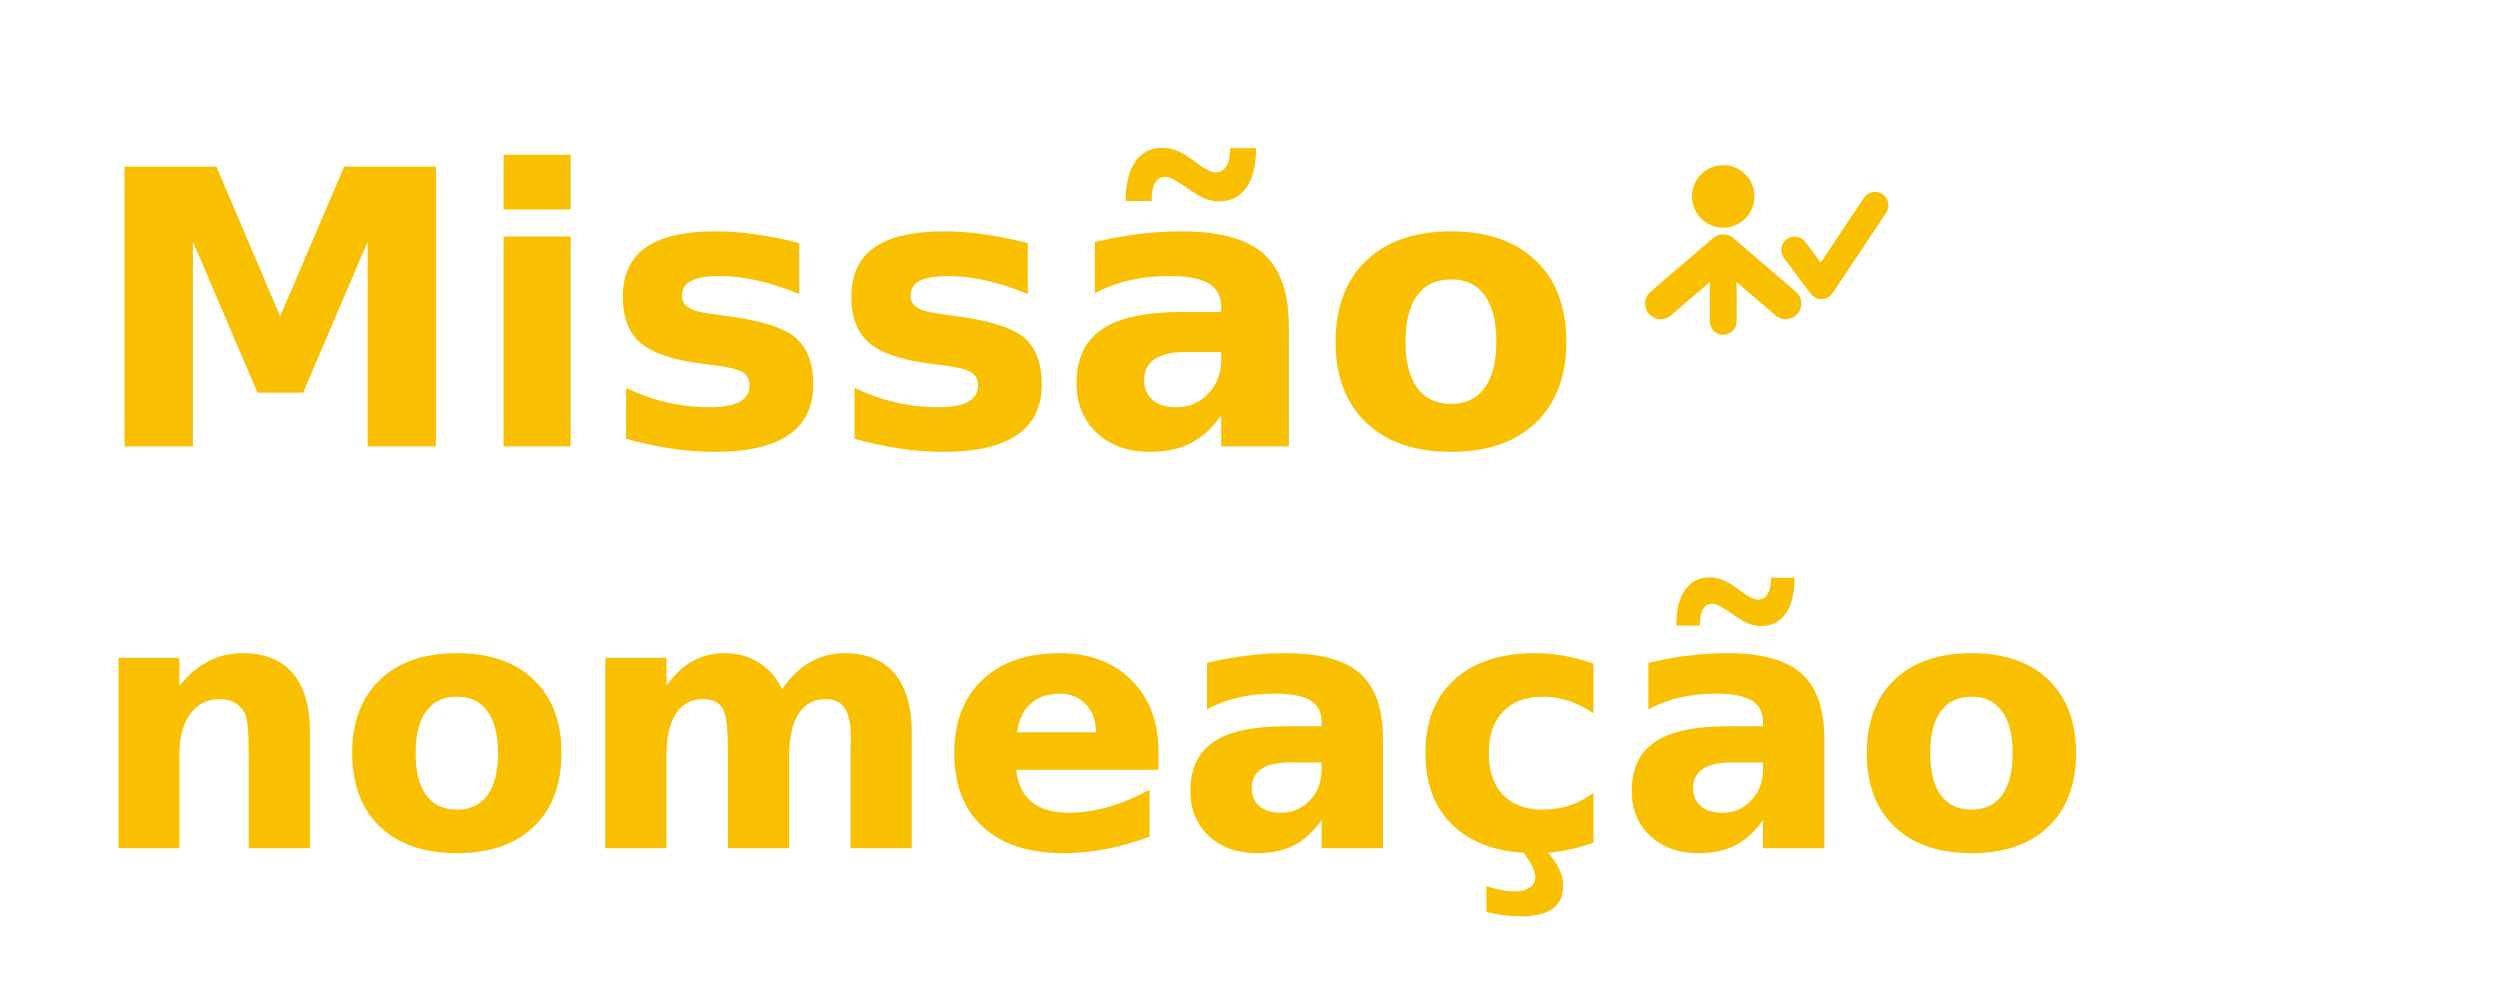
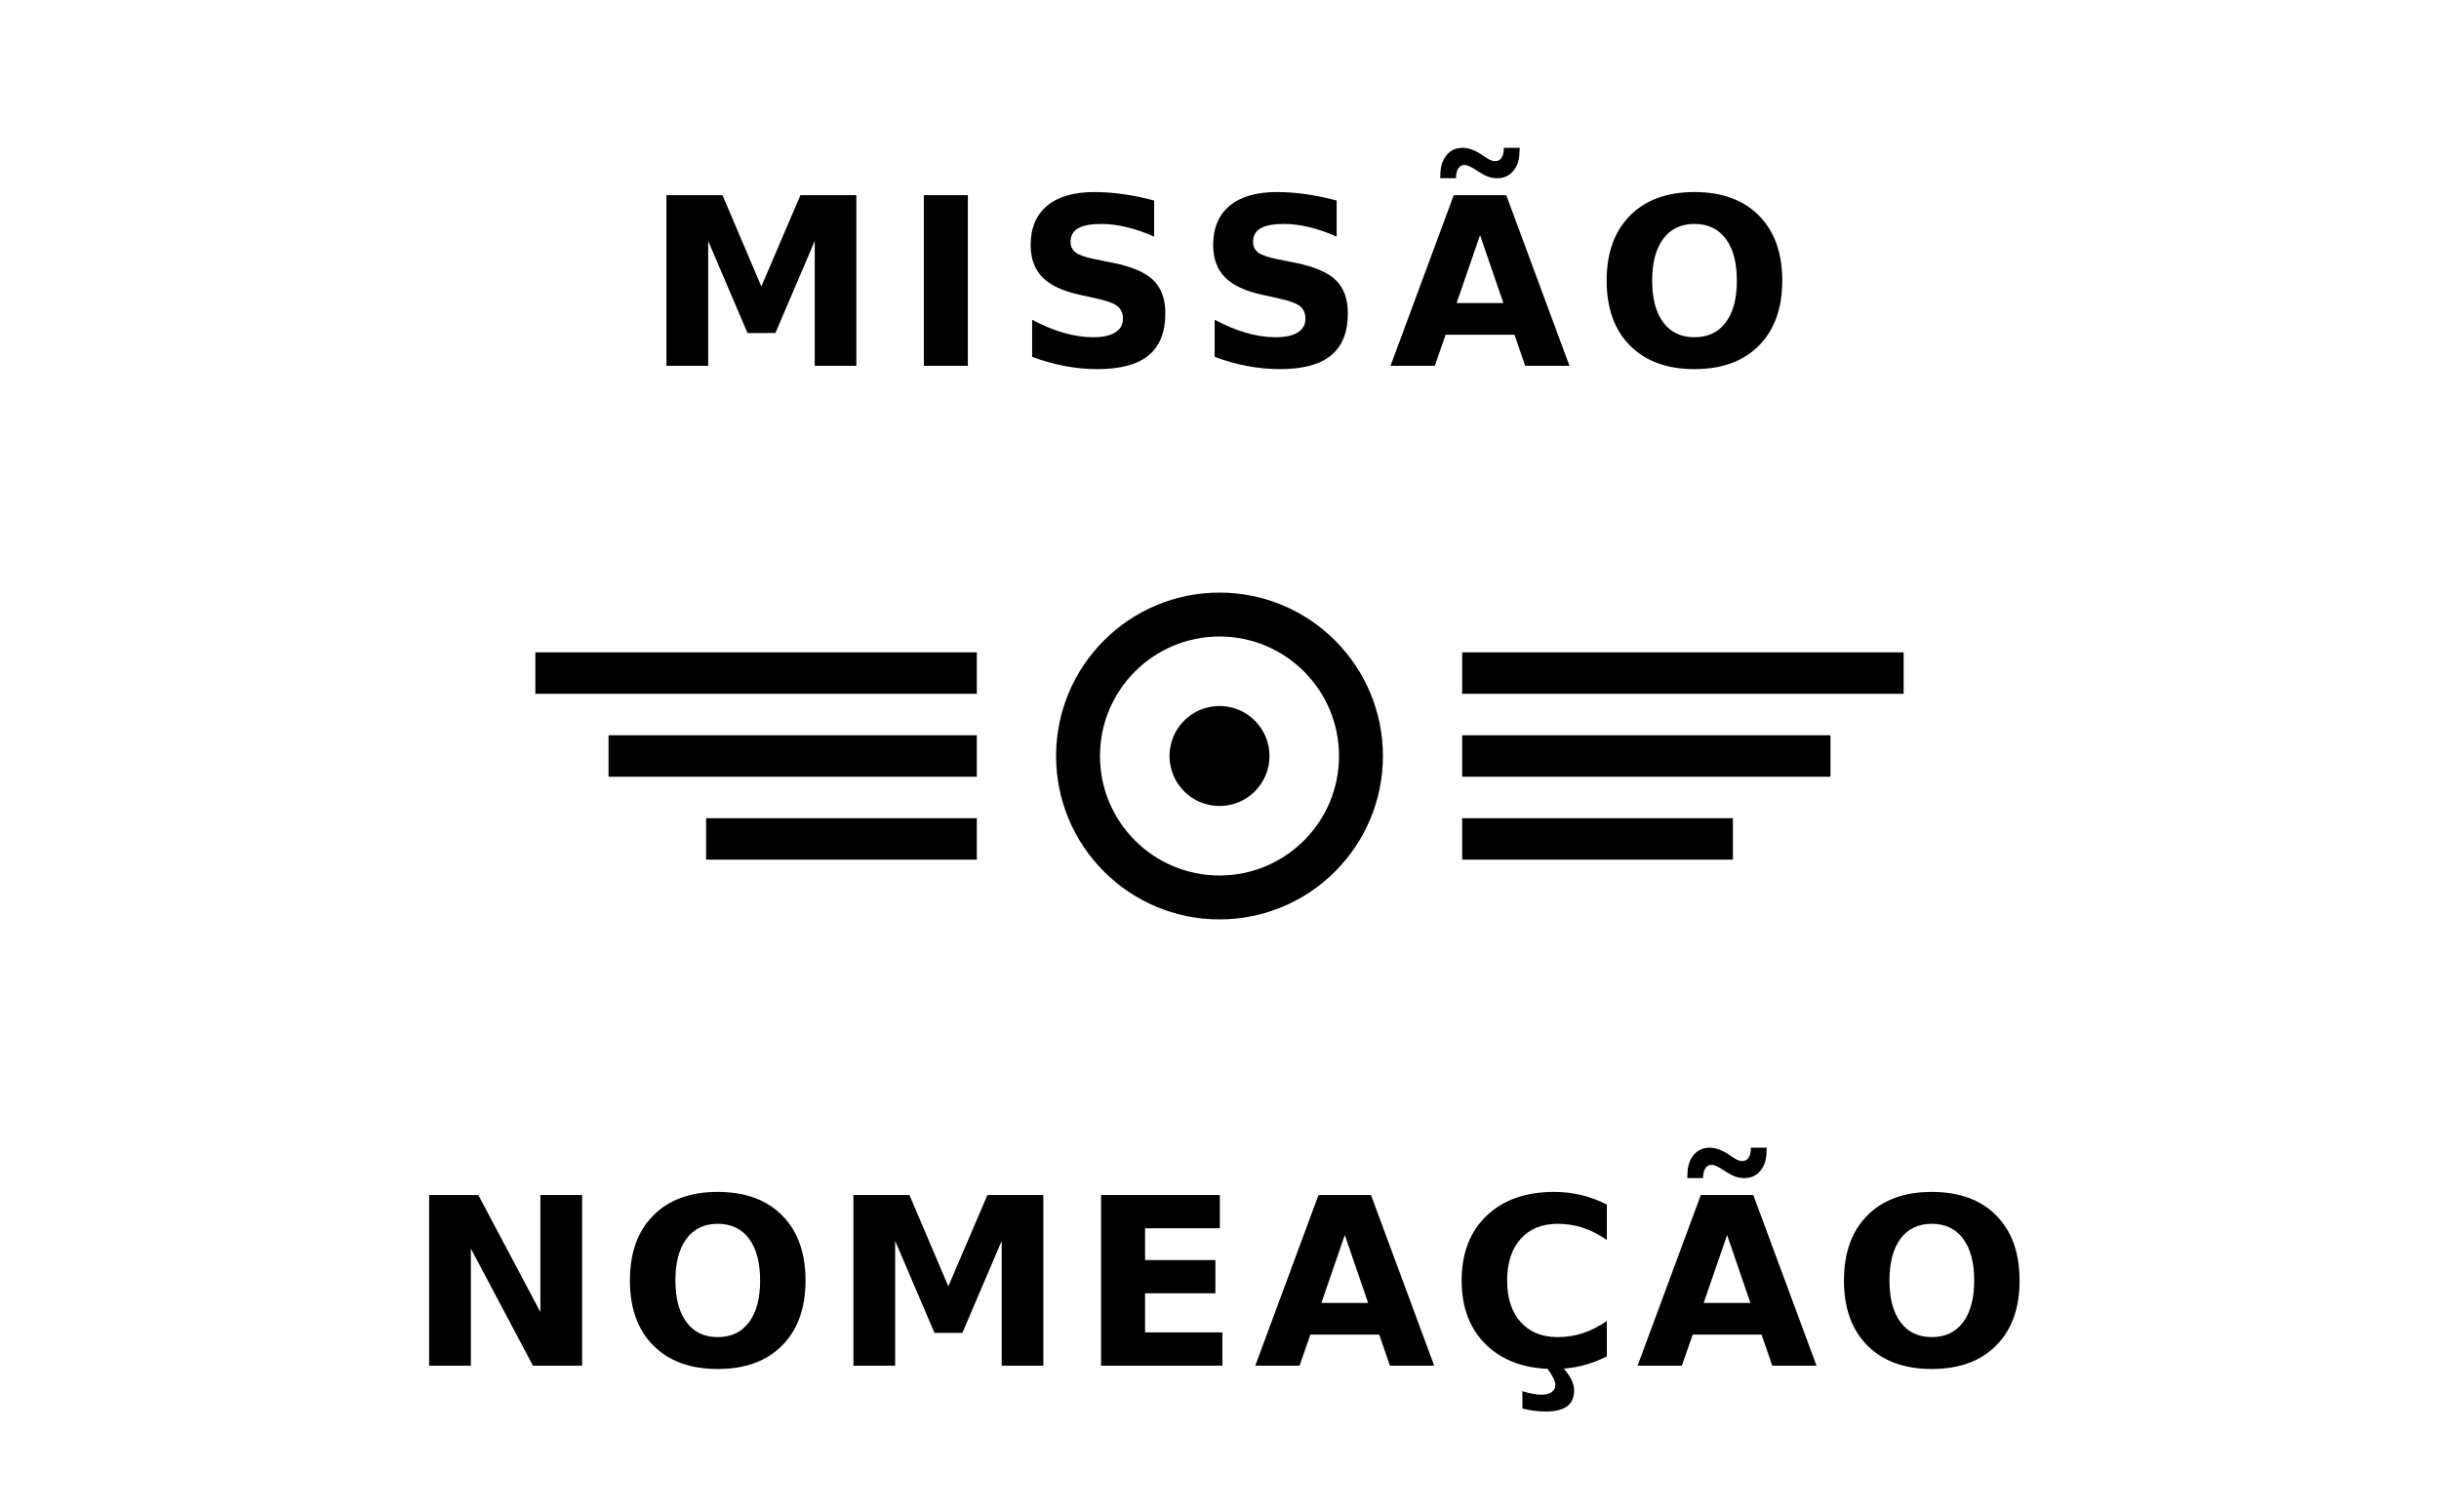
- <svg xmlns="http://www.w3.org/2000/svg" viewBox="0 0 560 220" width="560" height="220">
-   <g fill="#F8C000" font-family="Fredoka, DejaVu Sans, sans-serif" font-weight="700">
-     <text x="20" y="100" font-size="86">Missão</text>
-     <text x="20" y="190" font-size="78">nomeação</text>
+ <svg xmlns="http://www.w3.org/2000/svg" viewBox="0 0 1000 620" width="1000" height="620">
+   <g fill="#000" font-family="DejaVu Sans, Arial Black, sans-serif" font-weight="900" text-anchor="middle">
+     <text x="500" y="150" font-size="96" letter-spacing="10">MISSÃO</text>
+     <text x="500" y="560" font-size="96" letter-spacing="6">NOMEAÇÃO</text>
  </g>
-   <g transform="translate(360,28)" fill="none" stroke="#F8C000" stroke-linecap="round" stroke-linejoin="round">
-     <circle cx="26" cy="16" r="7" fill="#F8C000" stroke="none" />
-     <path d="M12 40 L26 28 L40 40" stroke-width="7" />
-     <path d="M26 28 L26 44" stroke-width="6" />
-     <path d="M42 28 L48 36 L60 18" stroke-width="6" />
+   <g fill="#000" stroke="#000" stroke-linecap="square">
+     <rect x="220" y="268" width="180" height="16" />
+     <rect x="250" y="302" width="150" height="16" />
+     <rect x="290" y="336" width="110" height="16" />
+     <rect x="600" y="268" width="180" height="16" />
+     <rect x="600" y="302" width="150" height="16" />
+     <rect x="600" y="336" width="110" height="16" />
+     <circle cx="500" cy="310" r="58" fill="none" stroke-width="18" />
+     <circle cx="500" cy="310" r="20" />
  </g>
</svg>
